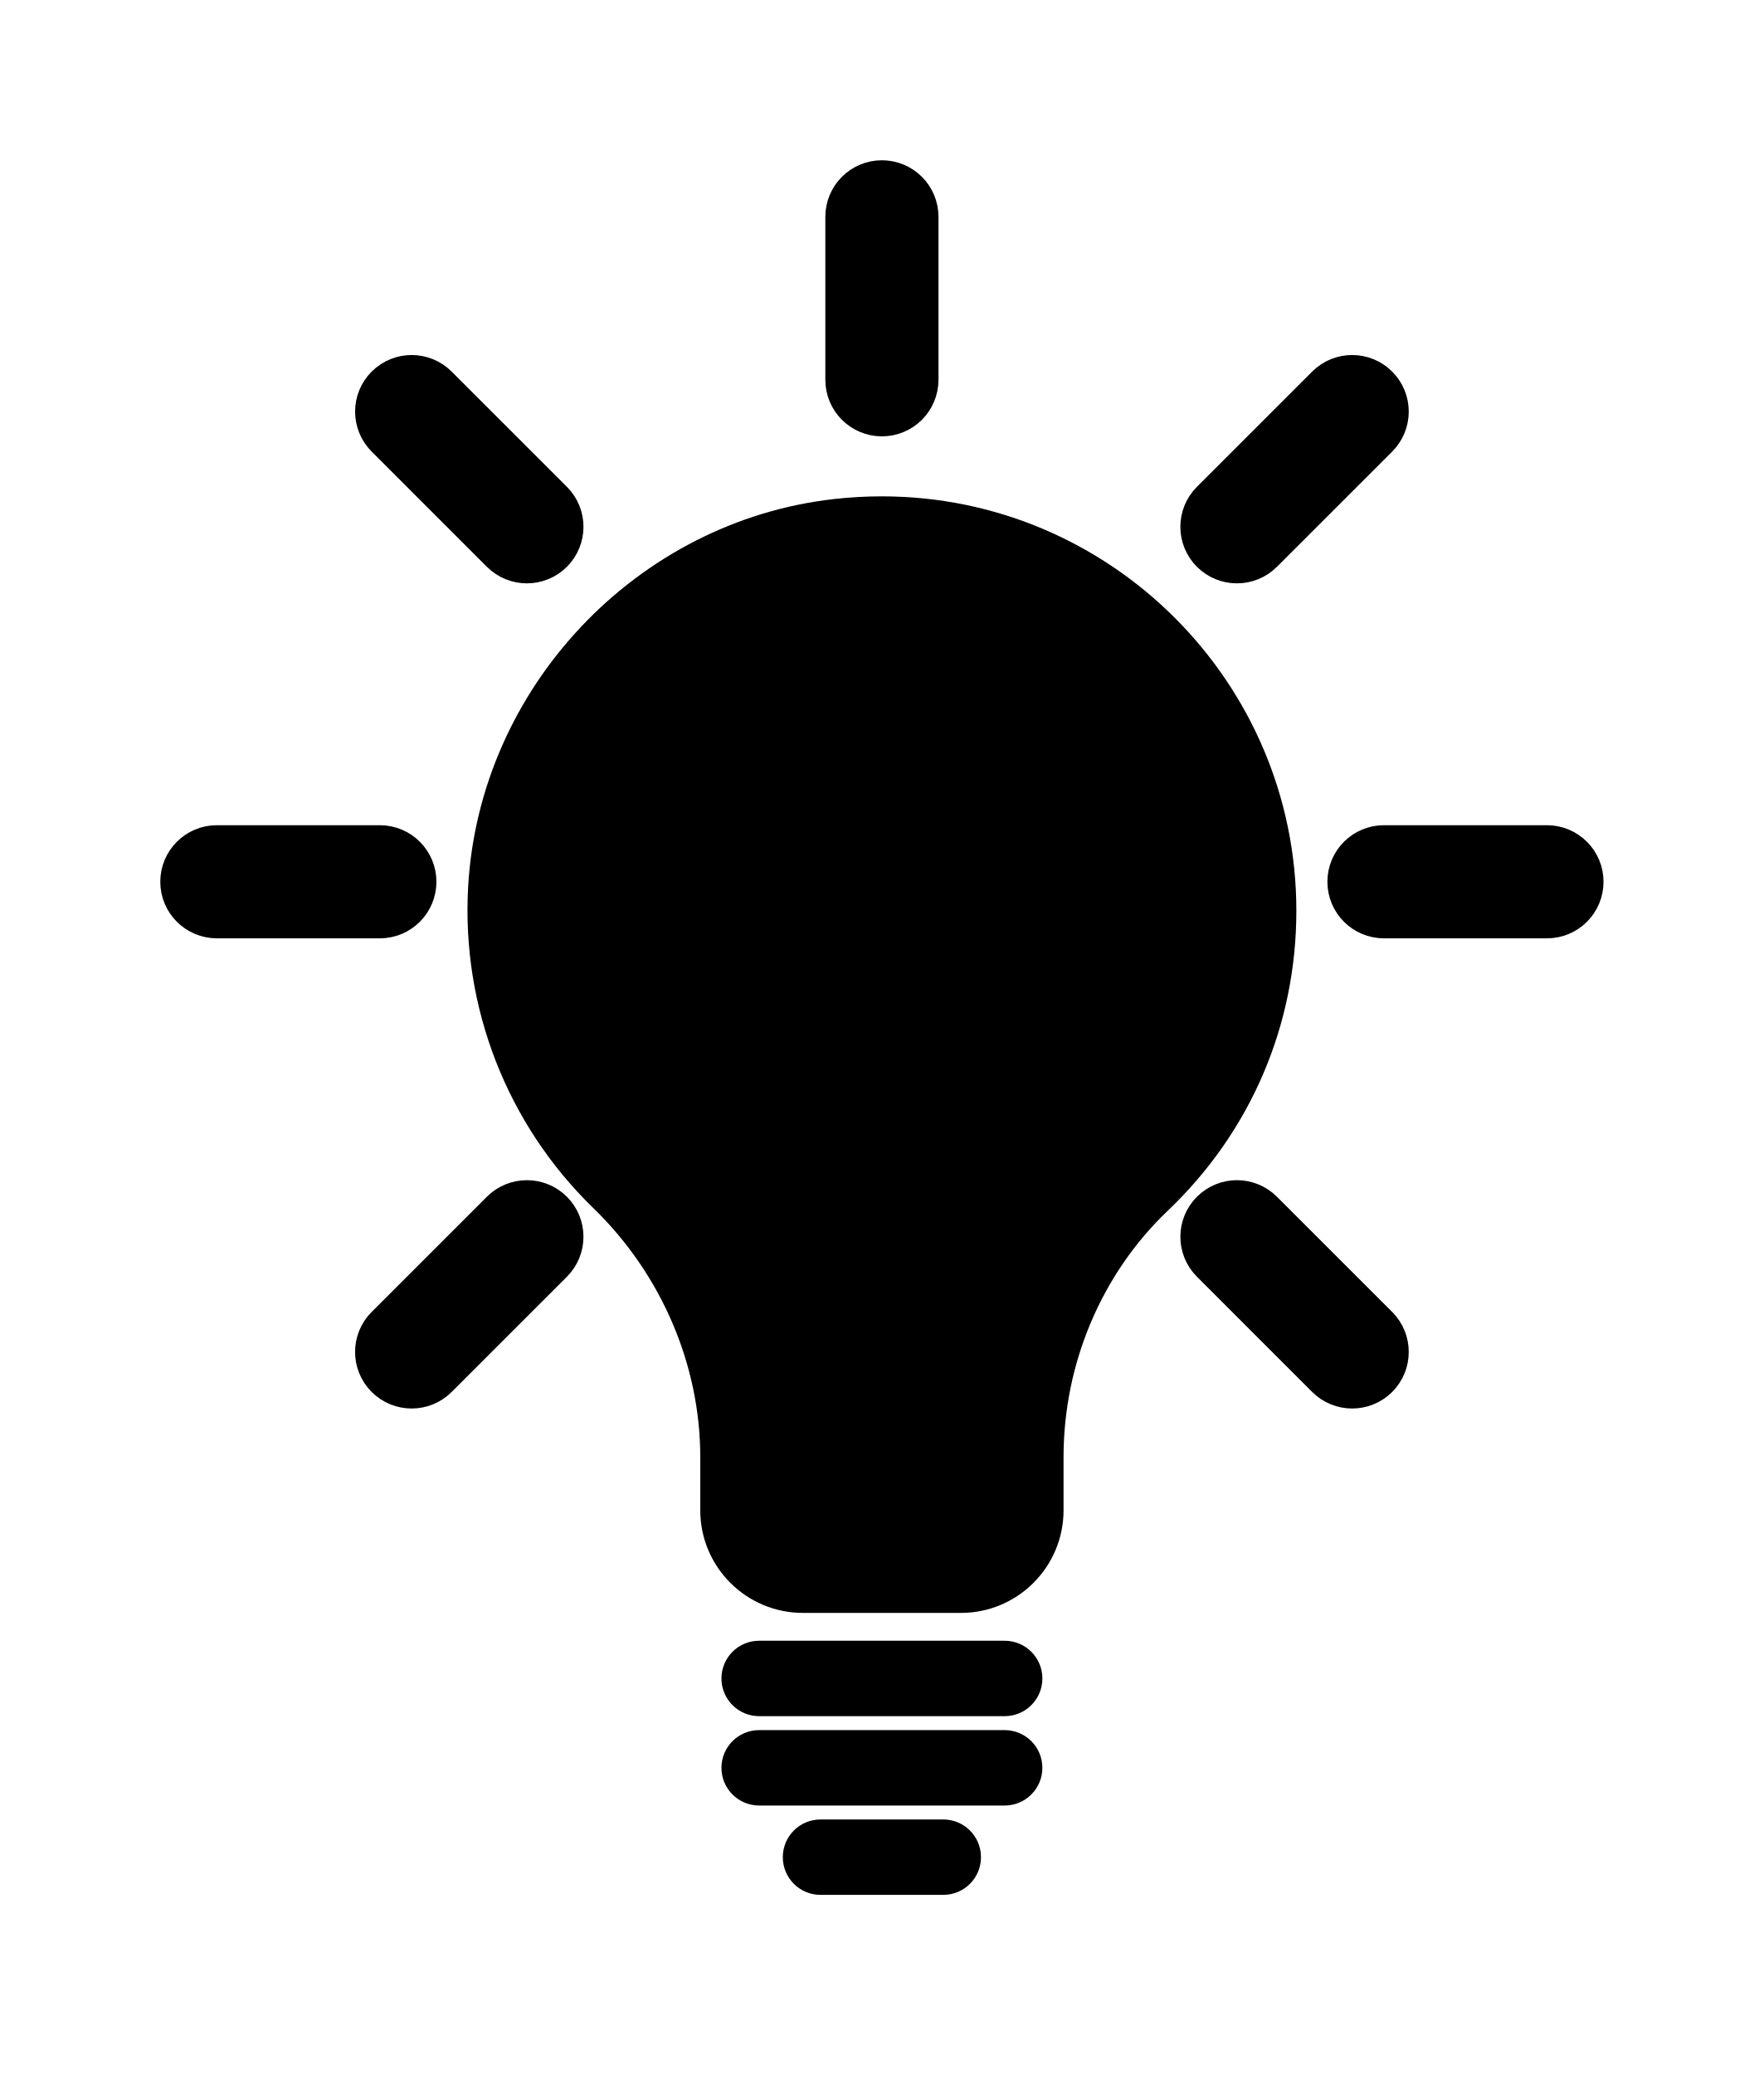
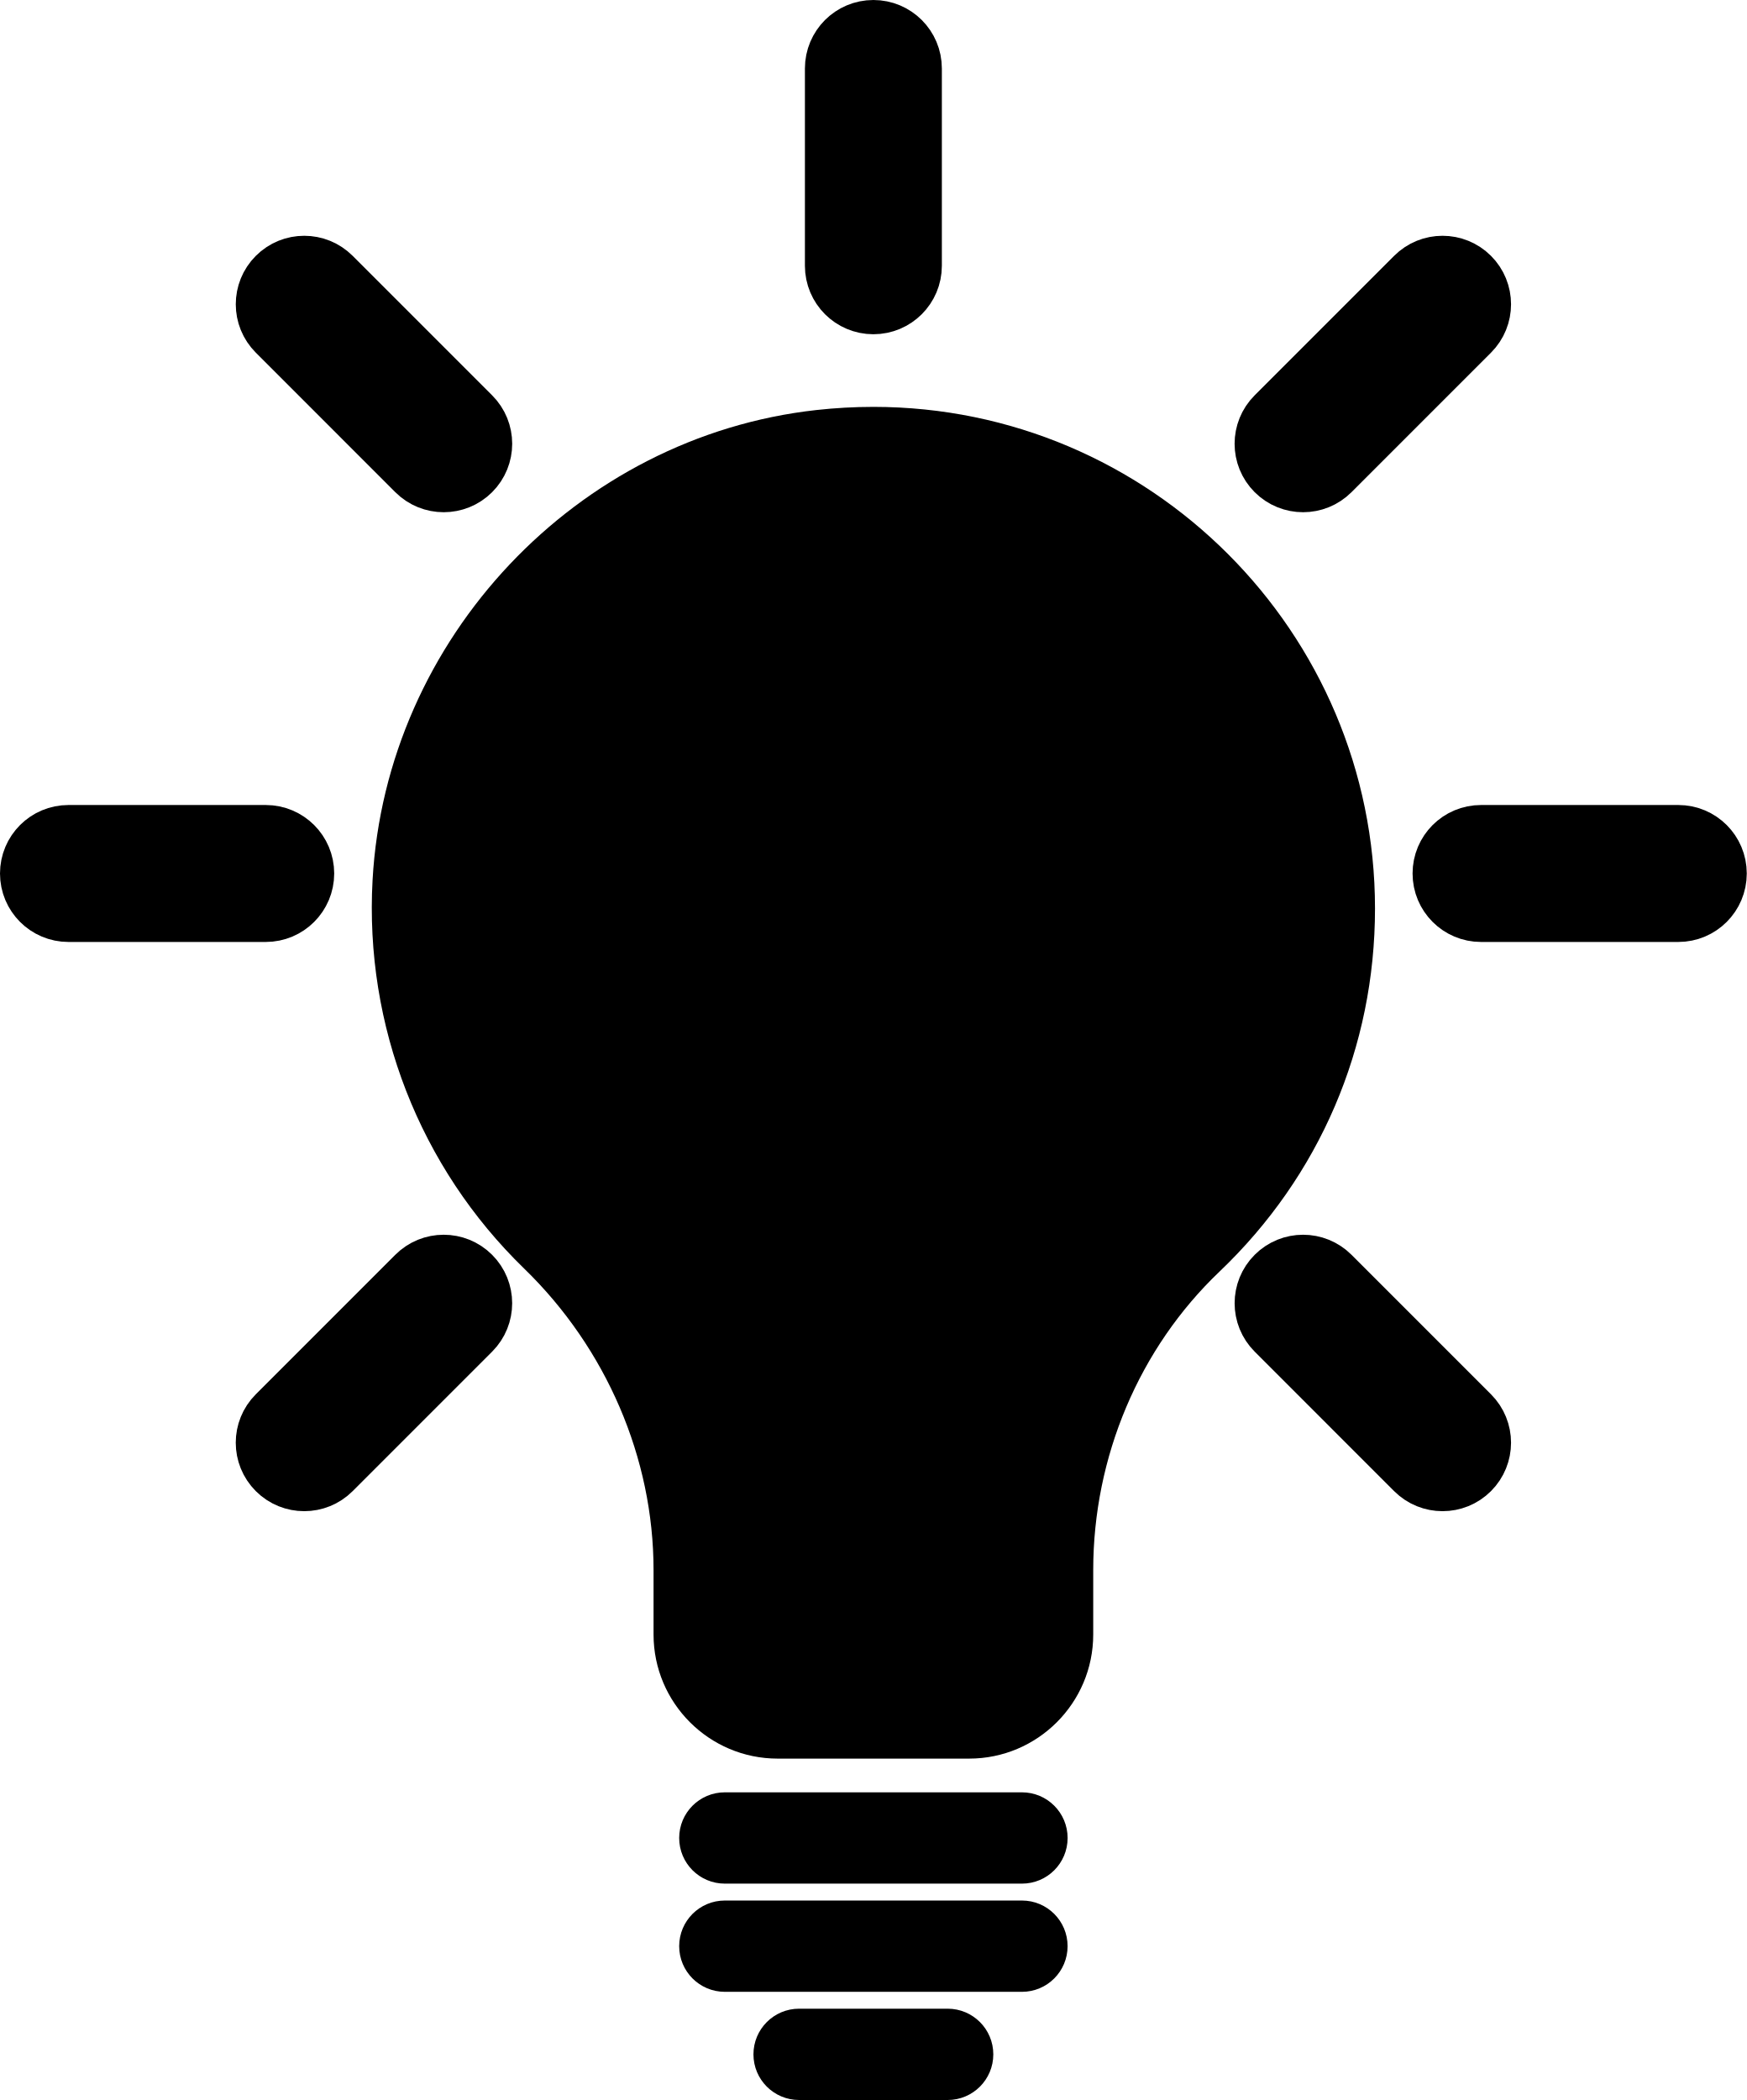
- <svg xmlns="http://www.w3.org/2000/svg" version="1.1" x="0px" y="0px" viewBox="0 0 93.534 110" xml:space="preserve" id="svg30" width="93.534" height="110">
-   <defs id="defs34" />
-   <g id="g24" transform="translate(-3.233,5)" style="fill:#000000;fill-opacity:1">
-     <path d="m 59.632,75.107 v -2.822 c 0,-4.96 2.015,-9.725 5.529,-13.073 4.396,-4.189 6.817,-9.839 6.817,-15.909 0,-12.119 -9.859,-21.978 -21.978,-21.978 -0.827,0 -1.667,0.046 -2.496,0.138 -10.5,1.161 -18.86,10.013 -19.447,20.591 -0.354,6.379 2.066,12.583 6.64,17.02 3.604,3.496 5.671,8.31 5.671,13.208 v 2.824 c 0,2.999 2.439,5.438 5.438,5.438 h 8.387 c 2.999,0.002 5.439,-2.438 5.439,-5.437 z" id="path2" style="fill:#000000;fill-opacity:1" />
-     <path d="M 56.509,82.521 H 43.491 c -0.829,0 -1.5,0.671 -1.5,1.5 0,0.829 0.671,1.5 1.5,1.5 H 56.51 c 0.829,0 1.5,-0.671 1.5,-1.5 0,-0.829 -0.672,-1.5 -1.501,-1.5 z" id="path4" style="fill:#000000;fill-opacity:1;stroke-width:1;stroke-miterlimit:4;stroke-dasharray:none;stroke:#000000;stroke-opacity:1" />
-     <path d="m 58.009,88.761 c 0,-0.829 -0.671,-1.5 -1.5,-1.5 H 43.491 c -0.829,0 -1.5,0.671 -1.5,1.5 0,0.829 0.671,1.5 1.5,1.5 H 56.51 c 0.828,0 1.499,-0.672 1.499,-1.5 z" id="path6" style="fill:#000000;fill-opacity:1;stroke-width:1;stroke-miterlimit:4;stroke-dasharray:none;stroke:#000000;stroke-opacity:1" />
-     <path d="m 14.733,43.267 h 8.643 c 0.829,0 1.5,-0.671 1.5,-1.5 0,-0.829 -0.671,-1.5 -1.5,-1.5 h -8.643 c -0.829,0 -1.5,0.671 -1.5,1.5 0,0.829 0.671,1.5 1.5,1.5 z" id="path8" style="fill:#000000;fill-opacity:1;stroke-width:3;stroke-miterlimit:4;stroke-dasharray:none;stroke:#000000;stroke-opacity:1" />
-     <path d="m 86.767,41.767 c 0,-0.829 -0.671,-1.5 -1.5,-1.5 h -8.643 c -0.829,0 -1.5,0.671 -1.5,1.5 0,0.829 0.671,1.5 1.5,1.5 h 8.643 c 0.829,0 1.5,-0.671 1.5,-1.5 z" id="path10" style="fill:#000000;fill-opacity:1;stroke-width:3;stroke-miterlimit:4;stroke-dasharray:none;stroke:#000000;stroke-opacity:1" />
-     <path d="m 48.5,6.5 v 8.643 c 0,0.829 0.671,1.5 1.5,1.5 0.829,0 1.5,-0.671 1.5,-1.5 V 6.5 C 51.5,5.671 50.829,5 50,5 49.171,5 48.5,5.671 48.5,6.5 Z" id="path12" style="fill:#000000;fill-opacity:1;stroke-width:3;stroke-miterlimit:4;stroke-dasharray:none;stroke:#000000;stroke-opacity:1" />
-     <path d="m 73.877,15.769 -6.111,6.111 c -0.586,0.585 -0.586,1.536 0,2.121 0.293,0.293 0.677,0.439 1.061,0.439 0.384,0 0.768,-0.146 1.061,-0.439 l 6.111,-6.111 c 0.586,-0.585 0.586,-1.536 0,-2.121 -0.587,-0.586 -1.536,-0.586 -2.122,0 z" id="path14" style="fill:#000000;fill-opacity:1;stroke-width:3;stroke-miterlimit:4;stroke-dasharray:none;stroke:#000000;stroke-opacity:1" />
-     <path d="m 32.234,59.533 c -0.586,-0.586 -1.535,-0.586 -2.121,0 l -6.111,6.111 c -0.586,0.585 -0.586,1.535 0,2.121 0.293,0.293 0.677,0.439 1.061,0.439 0.384,0 0.768,-0.146 1.061,-0.439 l 6.111,-6.111 c 0.585,-0.585 0.585,-1.535 -10e-4,-2.121 z" id="path16" style="fill:#000000;fill-opacity:1;stroke-width:3;stroke-miterlimit:4;stroke-dasharray:none;stroke:#000000;stroke-opacity:1" />
-     <path d="m 30.113,24.001 c 0.293,0.293 0.677,0.439 1.061,0.439 0.384,0 0.768,-0.146 1.061,-0.439 0.586,-0.585 0.586,-1.536 0,-2.121 l -6.111,-6.111 c -0.586,-0.586 -1.535,-0.586 -2.121,0 -0.586,0.585 -0.586,1.536 0,2.121 z" id="path18" style="fill:#000000;fill-opacity:1;stroke-width:3;stroke-miterlimit:4;stroke-dasharray:none;stroke:#000000;stroke-opacity:1" />
-     <path d="m 73.877,67.765 c 0.293,0.293 0.677,0.439 1.061,0.439 0.384,0 0.768,-0.146 1.061,-0.439 0.586,-0.586 0.586,-1.536 0,-2.121 l -6.111,-6.111 c -0.586,-0.586 -1.535,-0.586 -2.121,0 -0.586,0.586 -0.586,1.536 0,2.121 z" id="path20" style="fill:#000000;fill-opacity:1;stroke-width:3;stroke-miterlimit:4;stroke-dasharray:none;stroke:#000000;stroke-opacity:1" />
-     <path d="m 54.754,93.5 c 0,-0.829 -0.671,-1.5 -1.5,-1.5 h -6.509 c -0.829,0 -1.5,0.671 -1.5,1.5 0,0.829 0.671,1.5 1.5,1.5 h 6.509 c 0.829,0 1.5,-0.671 1.5,-1.5 z" id="path22" style="fill:#000000;fill-opacity:1;stroke-width:1;stroke-miterlimit:4;stroke-dasharray:none;stroke:#000000;stroke-opacity:1" />
+ <svg xmlns="http://www.w3.org/2000/svg" width="76.534" height="92" viewBox="0 0 76.534 92" version="1.1" xml:space="preserve" style="clip-rule:evenodd;fill-rule:evenodd" id="svg41">
+   <defs id="defs45" />
+   <g transform="translate(-8.5,-8.5)" id="g39">
+     <g id="g37">
+       <g id="g35">
+         <g transform="translate(-3.233,5)" id="g3">
+           <path id="path2" d="m 59.632,75.107 v -2.822 c 0,-4.96 2.015,-9.725 5.529,-13.073 4.396,-4.189 6.817,-9.839 6.817,-15.909 0,-12.119 -9.859,-21.978 -21.978,-21.978 -0.827,0 -1.667,0.046 -2.496,0.138 -10.5,1.161 -18.86,10.013 -19.447,20.591 -0.354,6.379 2.066,12.583 6.64,17.02 3.604,3.496 5.671,8.31 5.671,13.208 v 2.824 c 0,2.999 2.439,5.438 5.438,5.438 h 8.387 c 2.999,0.002 5.439,-2.438 5.439,-5.437 z" style="fill-rule:nonzero" />
+         </g>
+         <g transform="translate(-3.233,5)" id="g6">
+           <path id="path4" d="M 56.509,82.521 H 43.491 c -0.829,0 -1.5,0.671 -1.5,1.5 0,0.829 0.671,1.5 1.5,1.5 H 56.51 c 0.829,0 1.5,-0.671 1.5,-1.5 0,-0.829 -0.672,-1.5 -1.501,-1.5 z" style="fill-rule:nonzero;stroke:#000000;stroke-width:1px" />
+         </g>
+         <g transform="translate(-3.233,5)" id="g9">
+           <path id="path6" d="m 58.009,88.761 c 0,-0.829 -0.671,-1.5 -1.5,-1.5 H 43.491 c -0.829,0 -1.5,0.671 -1.5,1.5 0,0.829 0.671,1.5 1.5,1.5 H 56.51 c 0.828,0 1.499,-0.672 1.499,-1.5 z" style="fill-rule:nonzero;stroke:#000000;stroke-width:1px" />
+         </g>
+         <g transform="translate(-3.233,5)" id="g12">
+           <path id="path8" d="m 14.733,43.267 h 8.643 c 0.829,0 1.5,-0.671 1.5,-1.5 0,-0.829 -0.671,-1.5 -1.5,-1.5 h -8.643 c -0.829,0 -1.5,0.671 -1.5,1.5 0,0.829 0.671,1.5 1.5,1.5 z" style="fill-rule:nonzero;stroke:#000000;stroke-width:3px" />
+         </g>
+         <g transform="translate(-3.233,5)" id="g15">
+           <path id="path10" d="m 86.767,41.767 c 0,-0.829 -0.671,-1.5 -1.5,-1.5 h -8.643 c -0.829,0 -1.5,0.671 -1.5,1.5 0,0.829 0.671,1.5 1.5,1.5 h 8.643 c 0.829,0 1.5,-0.671 1.5,-1.5 z" style="fill-rule:nonzero;stroke:#000000;stroke-width:3px" />
+         </g>
+         <g transform="translate(-3.233,5)" id="g18">
+           <path id="path12" d="m 48.5,6.5 v 8.643 c 0,0.829 0.671,1.5 1.5,1.5 0.829,0 1.5,-0.671 1.5,-1.5 V 6.5 C 51.5,5.671 50.829,5 50,5 49.171,5 48.5,5.671 48.5,6.5 Z" style="fill-rule:nonzero;stroke:#000000;stroke-width:3px" />
+         </g>
+         <g transform="translate(-3.233,5)" id="g21">
+           <path id="path14" d="m 73.877,15.769 -6.111,6.111 c -0.586,0.585 -0.586,1.536 0,2.121 0.293,0.293 0.677,0.439 1.061,0.439 0.384,0 0.768,-0.146 1.061,-0.439 l 6.111,-6.111 c 0.586,-0.585 0.586,-1.536 0,-2.121 -0.587,-0.586 -1.536,-0.586 -2.122,0 z" style="fill-rule:nonzero;stroke:#000000;stroke-width:3px" />
+         </g>
+         <g transform="translate(-3.233,5)" id="g24">
+           <path id="path16" d="m 32.234,59.533 c -0.586,-0.586 -1.535,-0.586 -2.121,0 l -6.111,6.111 c -0.586,0.585 -0.586,1.535 0,2.121 0.293,0.293 0.677,0.439 1.061,0.439 0.384,0 0.768,-0.146 1.061,-0.439 l 6.111,-6.111 c 0.585,-0.585 0.585,-1.535 -10e-4,-2.121 z" style="fill-rule:nonzero;stroke:#000000;stroke-width:3px" />
+         </g>
+         <g transform="translate(-3.233,5)" id="g27">
+           <path id="path18" d="m 30.113,24.001 c 0.293,0.293 0.677,0.439 1.061,0.439 0.384,0 0.768,-0.146 1.061,-0.439 0.586,-0.585 0.586,-1.536 0,-2.121 l -6.111,-6.111 c -0.586,-0.586 -1.535,-0.586 -2.121,0 -0.586,0.585 -0.586,1.536 0,2.121 z" style="fill-rule:nonzero;stroke:#000000;stroke-width:3px" />
+         </g>
+         <g transform="translate(-3.233,5)" id="g30">
+           <path id="path20" d="m 73.877,67.765 c 0.293,0.293 0.677,0.439 1.061,0.439 0.384,0 0.768,-0.146 1.061,-0.439 0.586,-0.586 0.586,-1.536 0,-2.121 l -6.111,-6.111 c -0.586,-0.586 -1.535,-0.586 -2.121,0 -0.586,0.586 -0.586,1.536 0,2.121 z" style="fill-rule:nonzero;stroke:#000000;stroke-width:3px" />
+         </g>
+         <g transform="translate(-3.233,5)" id="g33">
+           <path id="path22" d="m 54.754,93.5 c 0,-0.829 -0.671,-1.5 -1.5,-1.5 h -6.509 c -0.829,0 -1.5,0.671 -1.5,1.5 0,0.829 0.671,1.5 1.5,1.5 h 6.509 c 0.829,0 1.5,-0.671 1.5,-1.5 z" style="fill-rule:nonzero;stroke:#000000;stroke-width:1px" />
+         </g>
+       </g>
+     </g>
  </g>
</svg>
